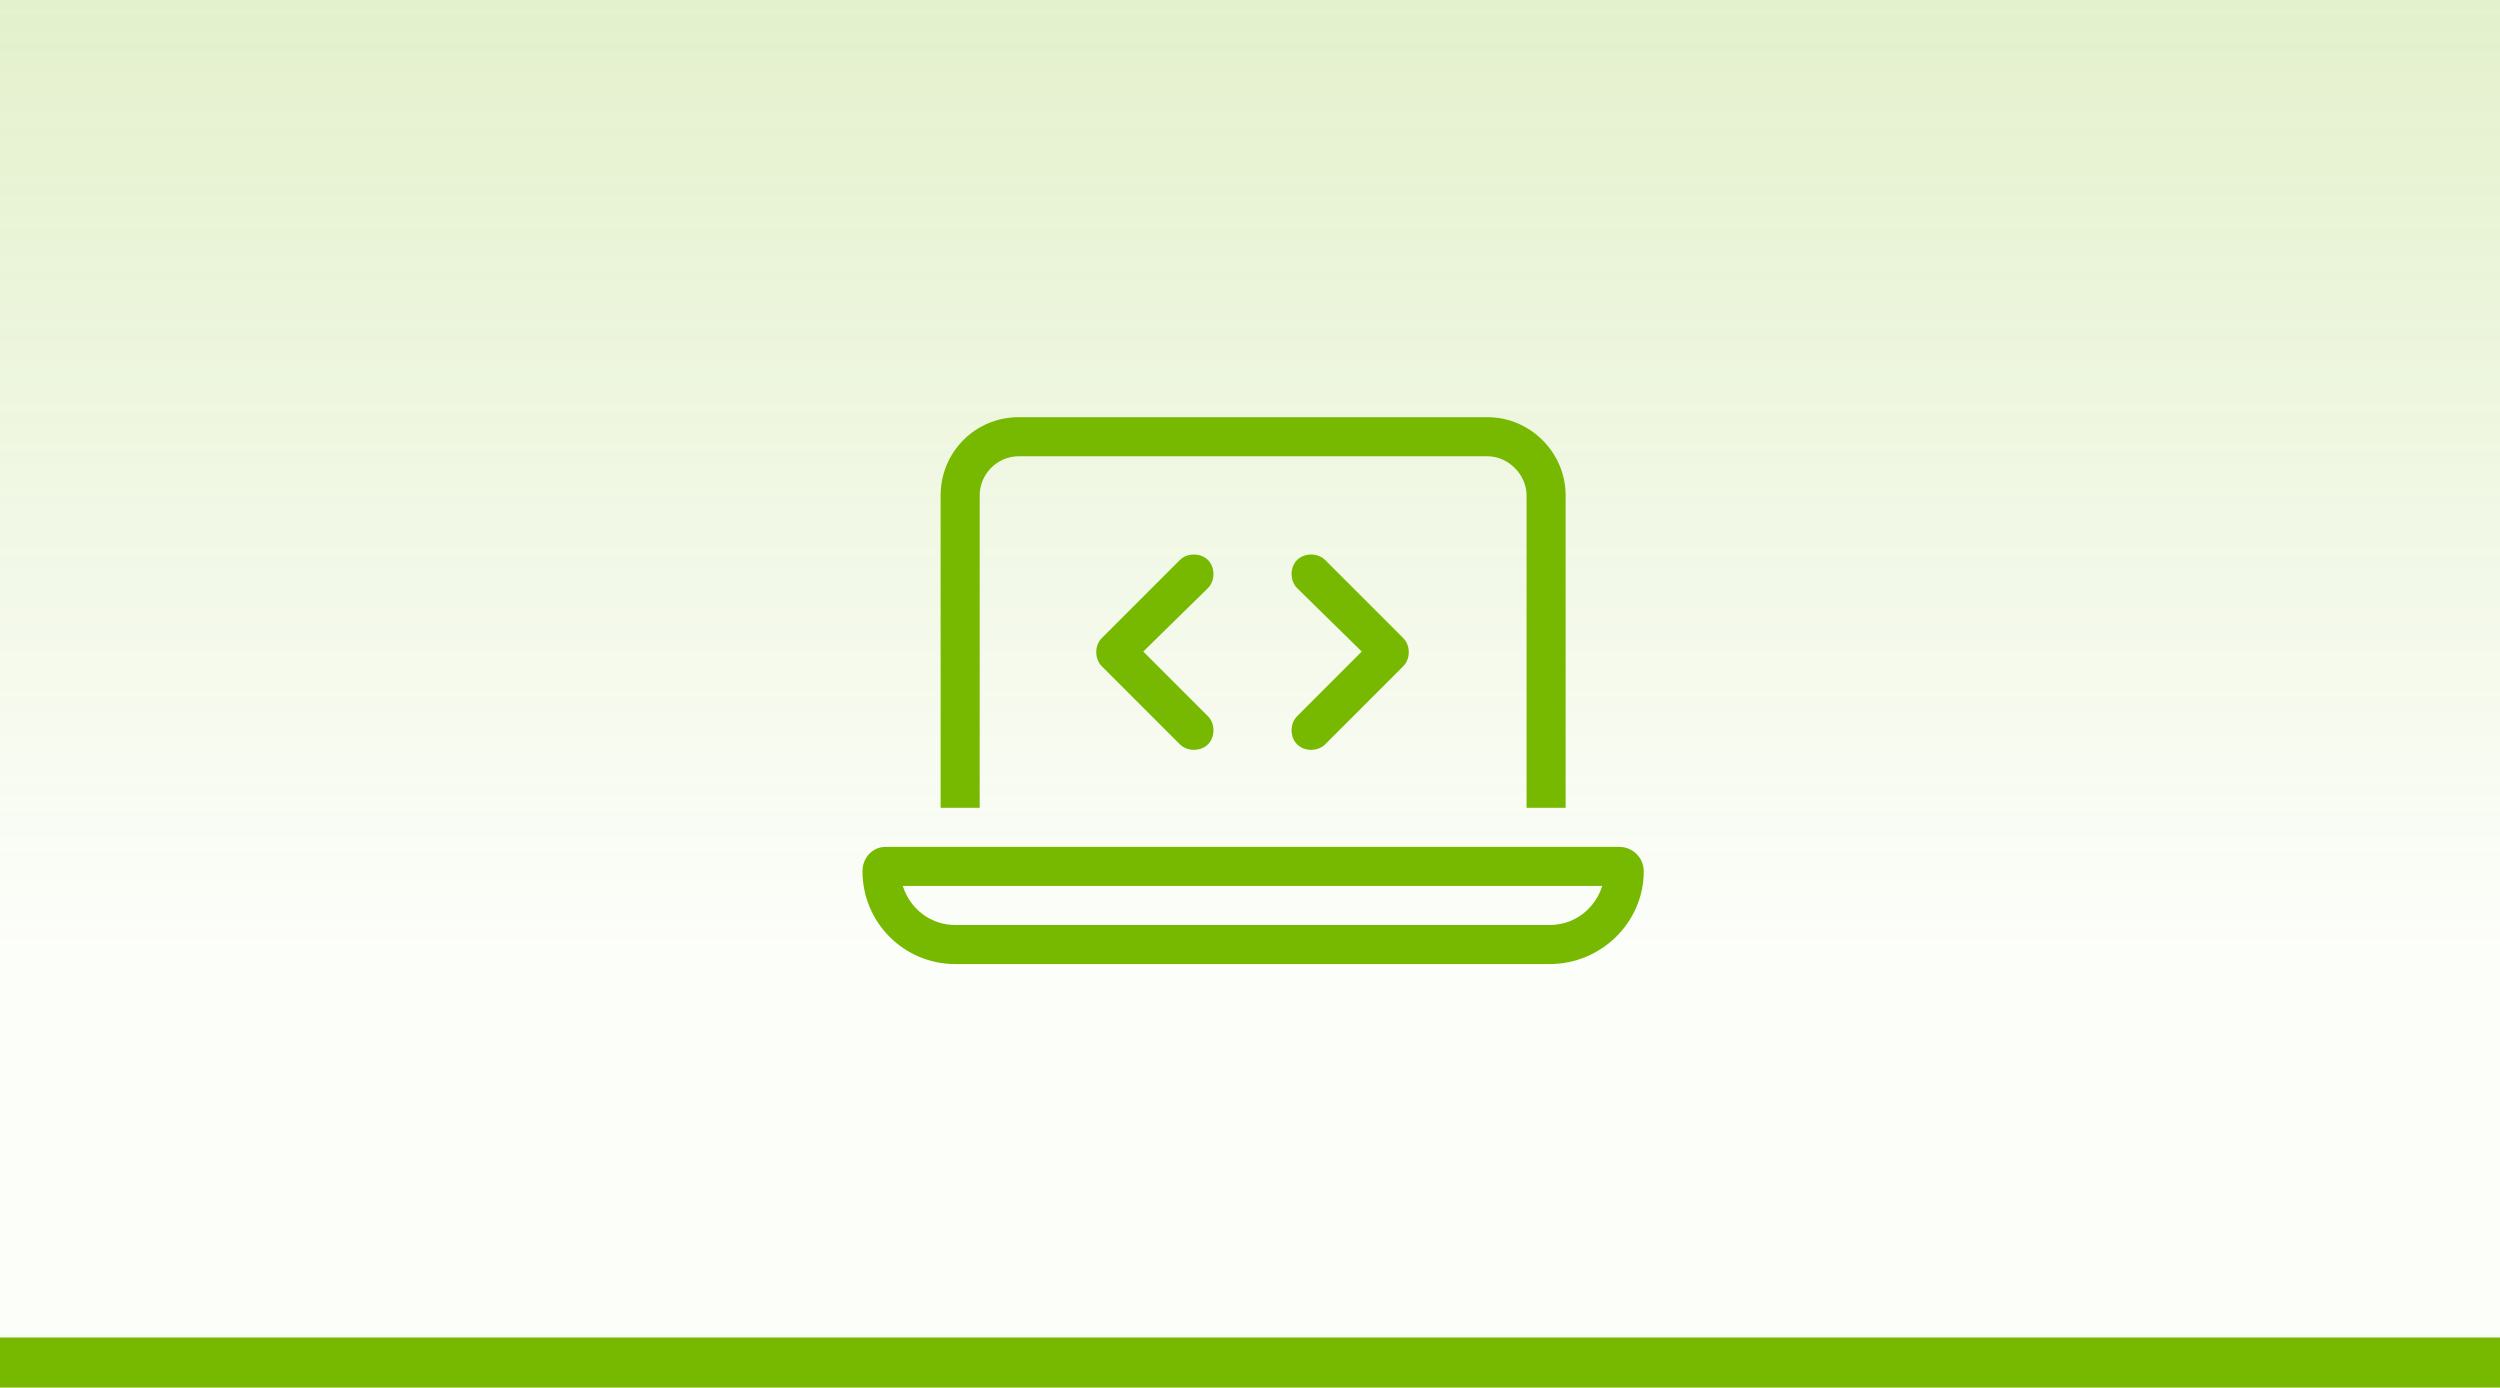
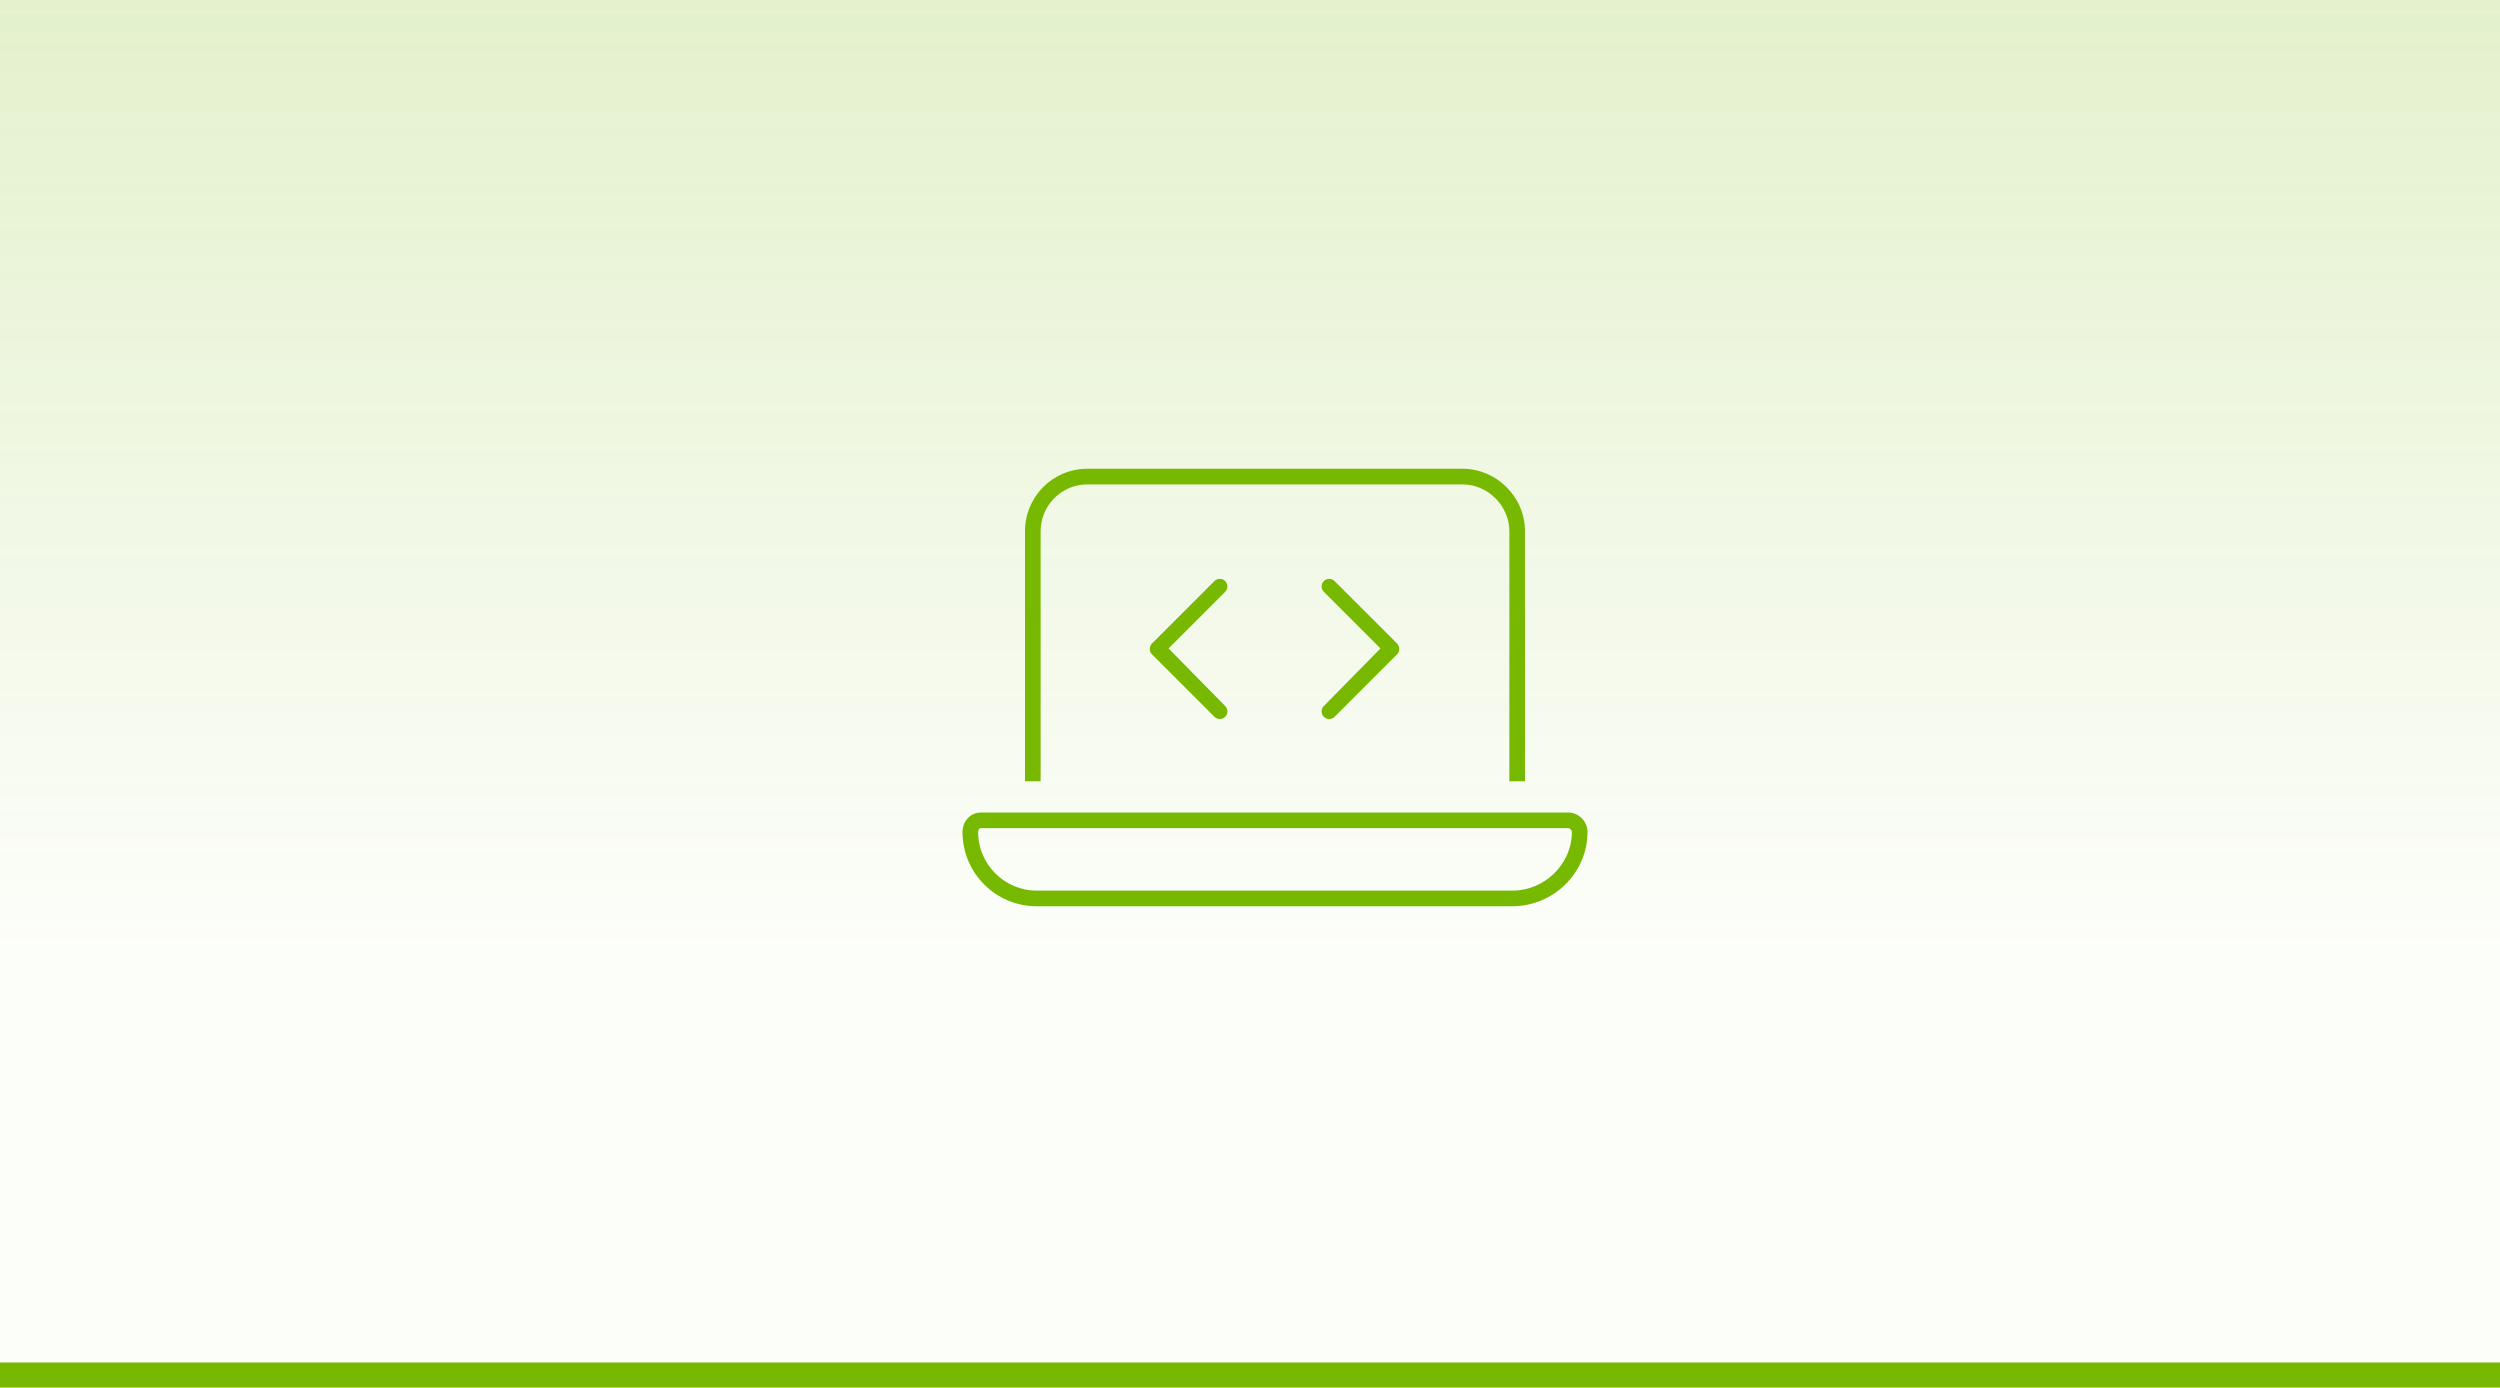
<svg xmlns="http://www.w3.org/2000/svg" width="200" height="111" viewBox="0 0 200 111" fill="none">
  <rect width="200" height="110" fill="white" />
  <rect width="200" height="110" fill="url(#paint0_linear_28_17)" />
-   <path d="M81.5 36.5C79.742 36.5 78.375 37.965 78.375 39.625V64.625H75.25V39.625C75.25 36.207 77.984 33.375 81.5 33.375H119C122.418 33.375 125.25 36.207 125.25 39.625V64.625H122.125V39.625C122.125 37.965 120.66 36.5 119 36.5H81.5ZM72.223 70.875C72.809 72.731 74.469 74 76.422 74H123.98C125.934 74 127.594 72.731 128.18 70.875H72.223ZM70.856 67.75H129.547C130.621 67.75 131.5 68.629 131.5 69.703C131.5 73.805 128.082 77.125 123.98 77.125H76.422C72.32 77.125 69 73.805 69 69.703C69 68.629 69.781 67.75 70.856 67.75ZM96.637 47.047L91.461 52.125L96.637 57.301C97.223 57.887 97.223 58.961 96.637 59.547C96.051 60.133 94.977 60.133 94.391 59.547L88.141 53.297C87.555 52.711 87.555 51.637 88.141 51.051L94.391 44.801C94.977 44.215 96.051 44.215 96.637 44.801C97.223 45.387 97.223 46.461 96.637 47.047ZM106.012 44.801L112.262 51.051C112.848 51.637 112.848 52.711 112.262 53.297L106.012 59.547C105.426 60.133 104.352 60.133 103.766 59.547C103.18 58.961 103.18 57.887 103.766 57.301L108.941 52.125L103.766 47.047C103.18 46.461 103.18 45.387 103.766 44.801C104.352 44.215 105.426 44.215 106.012 44.801Z" fill="#76B900" />
-   <rect y="107" width="200" height="4" fill="#76B900" />
+   <path d="M87 38.75C84.891 38.75 83.25 40.469 83.25 42.5V62.5H82V42.5C82 39.766 84.188 37.5 87 37.5H117C119.734 37.5 122 39.766 122 42.5V62.5H120.75V42.5C120.75 40.469 119.031 38.75 117 38.75H87ZM125.438 66.25H78.484C78.328 66.25 78.25 66.406 78.25 66.562C78.25 69.141 80.359 71.25 82.938 71.25H120.984C123.562 71.25 125.75 69.141 125.75 66.562C125.75 66.406 125.594 66.25 125.438 66.25ZM78.484 65H125.438C126.297 65 127 65.703 127 66.562C127 69.844 124.266 72.5 120.984 72.5H82.938C79.656 72.5 77 69.844 77 66.562C77 65.703 77.625 65 78.484 65ZM98.016 47.344L93.484 51.875L98.016 56.484C98.25 56.719 98.25 57.109 98.016 57.344C97.781 57.578 97.391 57.578 97.156 57.344L92.156 52.344C91.922 52.109 91.922 51.719 92.156 51.484L97.156 46.484C97.391 46.25 97.781 46.25 98.016 46.484C98.25 46.719 98.25 47.109 98.016 47.344ZM106.766 46.484L111.766 51.484C112 51.719 112 52.109 111.766 52.344L106.766 57.344C106.531 57.578 106.141 57.578 105.906 57.344C105.672 57.109 105.672 56.719 105.906 56.484L110.438 51.875L105.906 47.344C105.672 47.109 105.672 46.719 105.906 46.484C106.141 46.25 106.531 46.25 106.766 46.484Z" fill="#76B900" />
+   <rect y="109" width="200" height="2" fill="#76B900" />
  <defs>
    <linearGradient id="paint0_linear_28_17" x1="100" y1="0" x2="100" y2="116.769" gradientUnits="userSpaceOnUse">
      <stop stop-color="#76B900" stop-opacity="0.2" />
      <stop offset="0.65" stop-color="#76B900" stop-opacity="0.02" />
    </linearGradient>
  </defs>
</svg>
